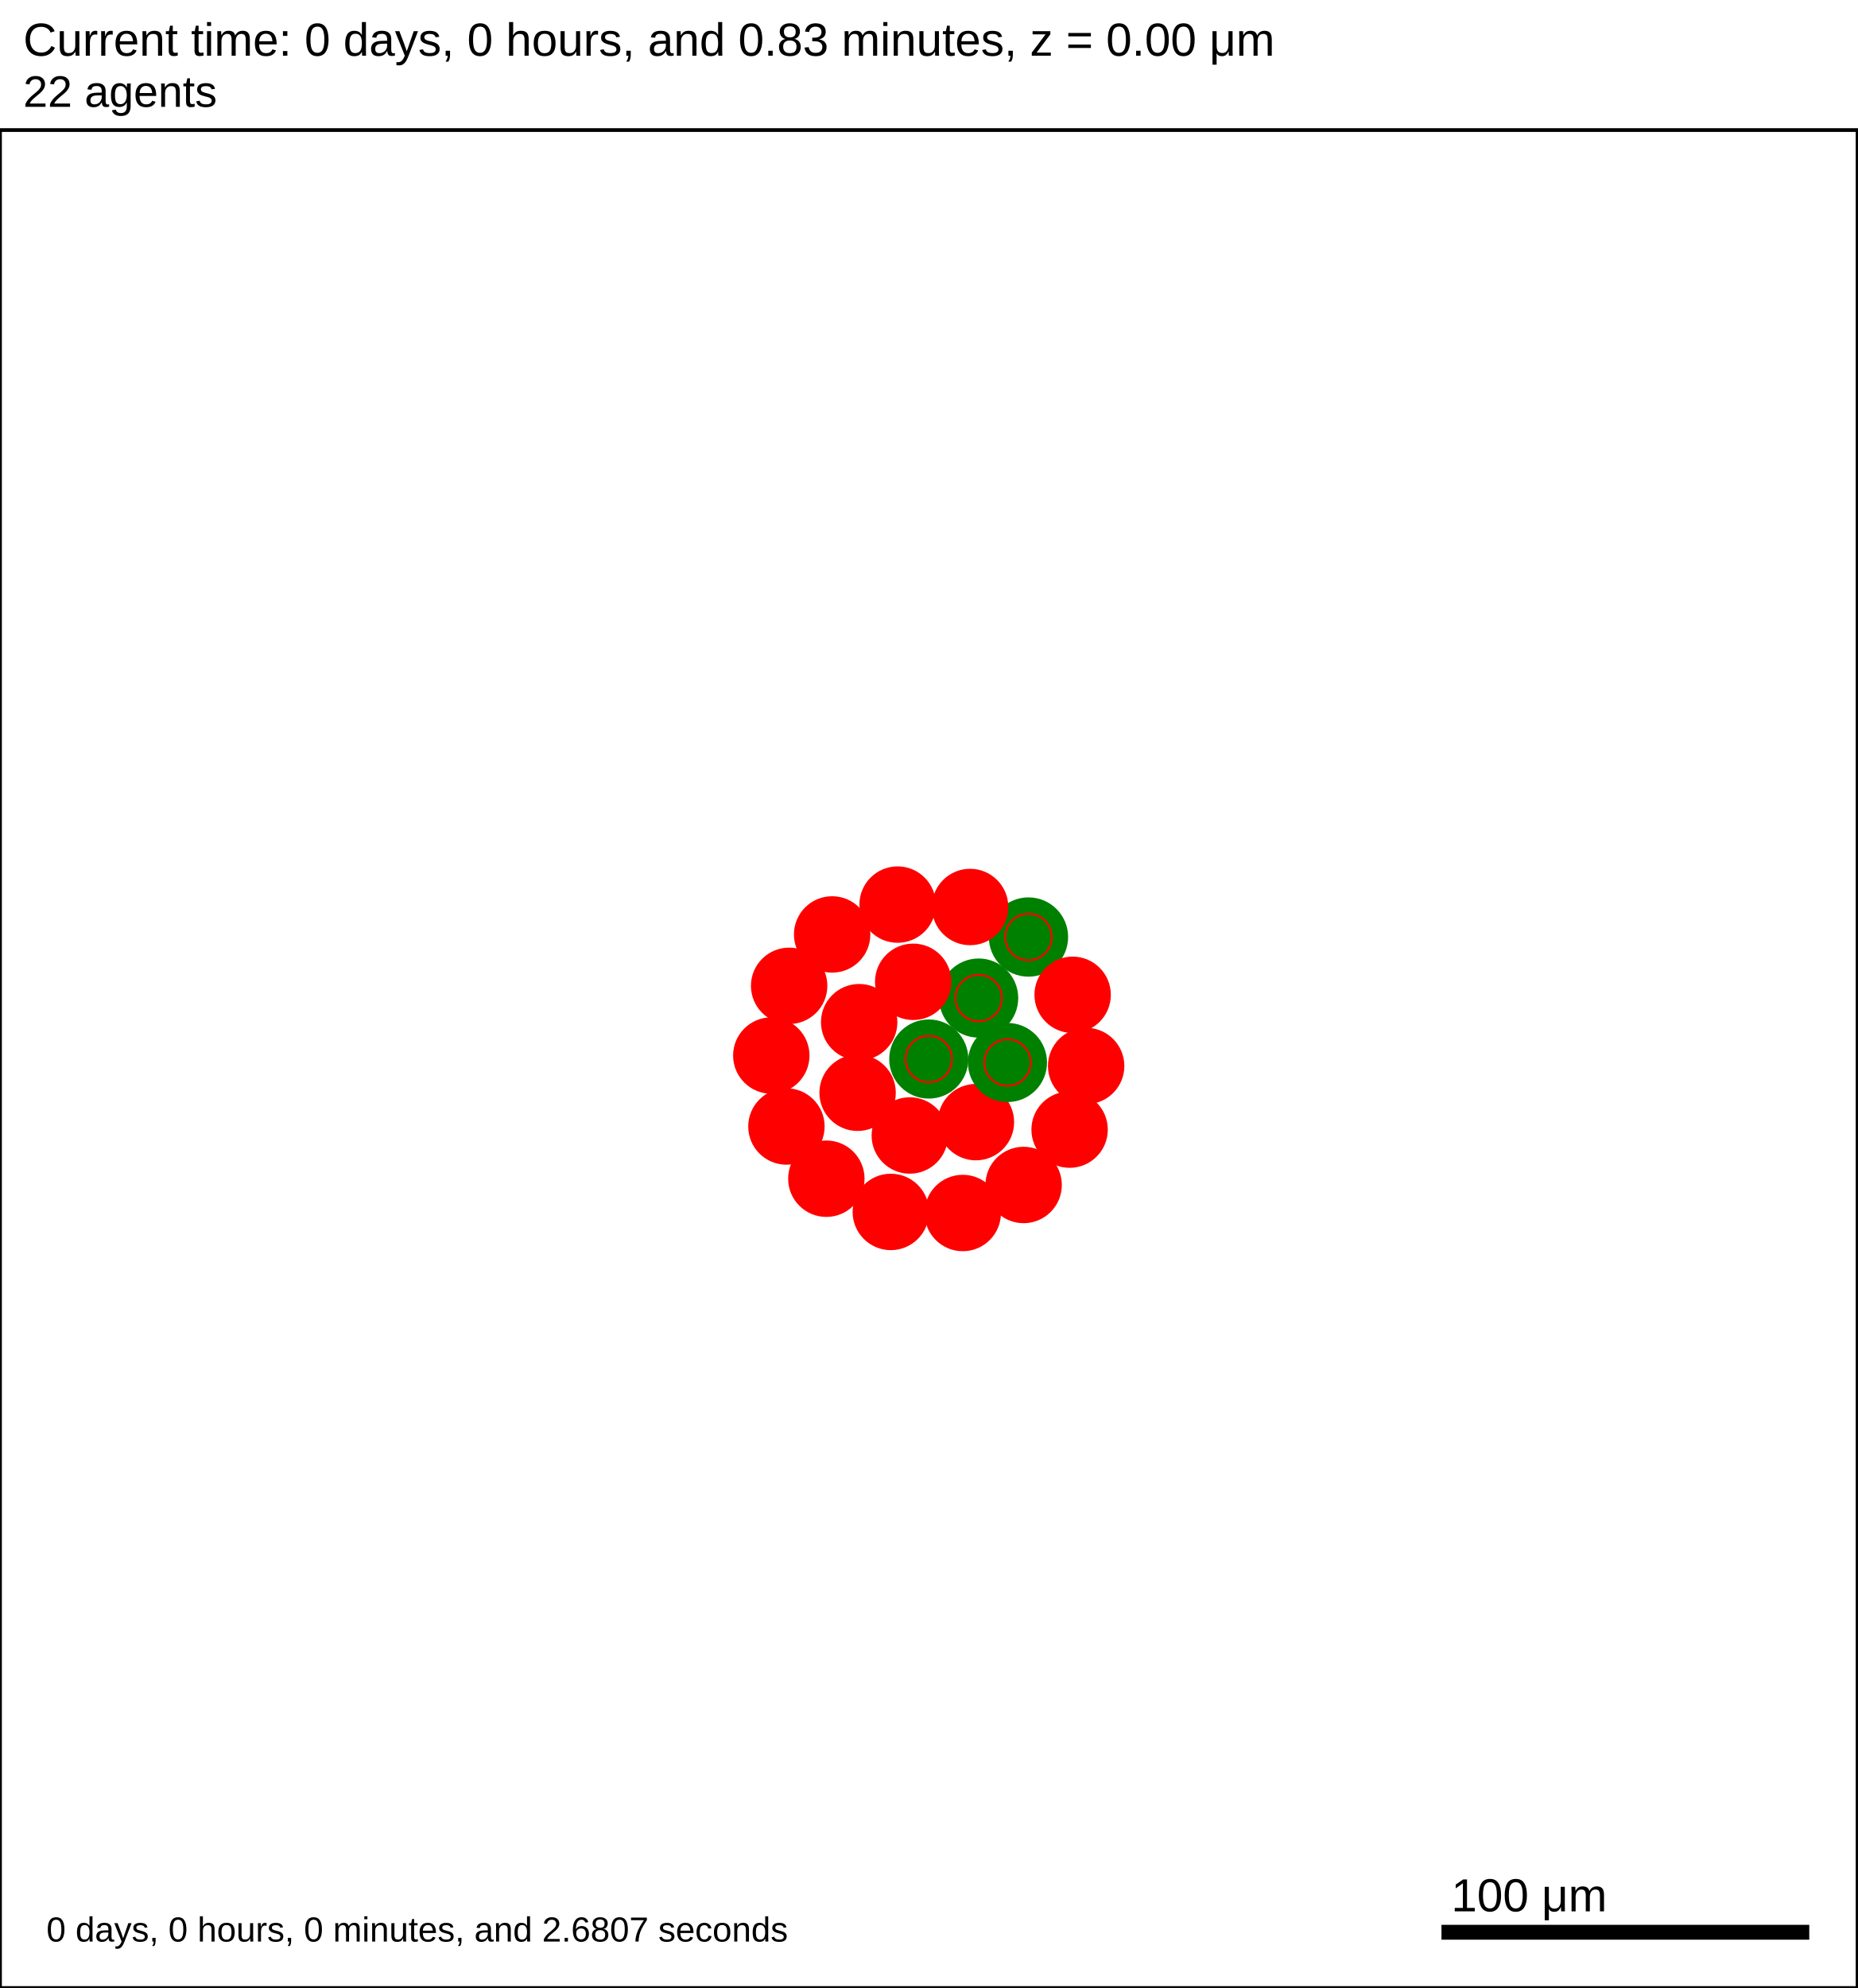
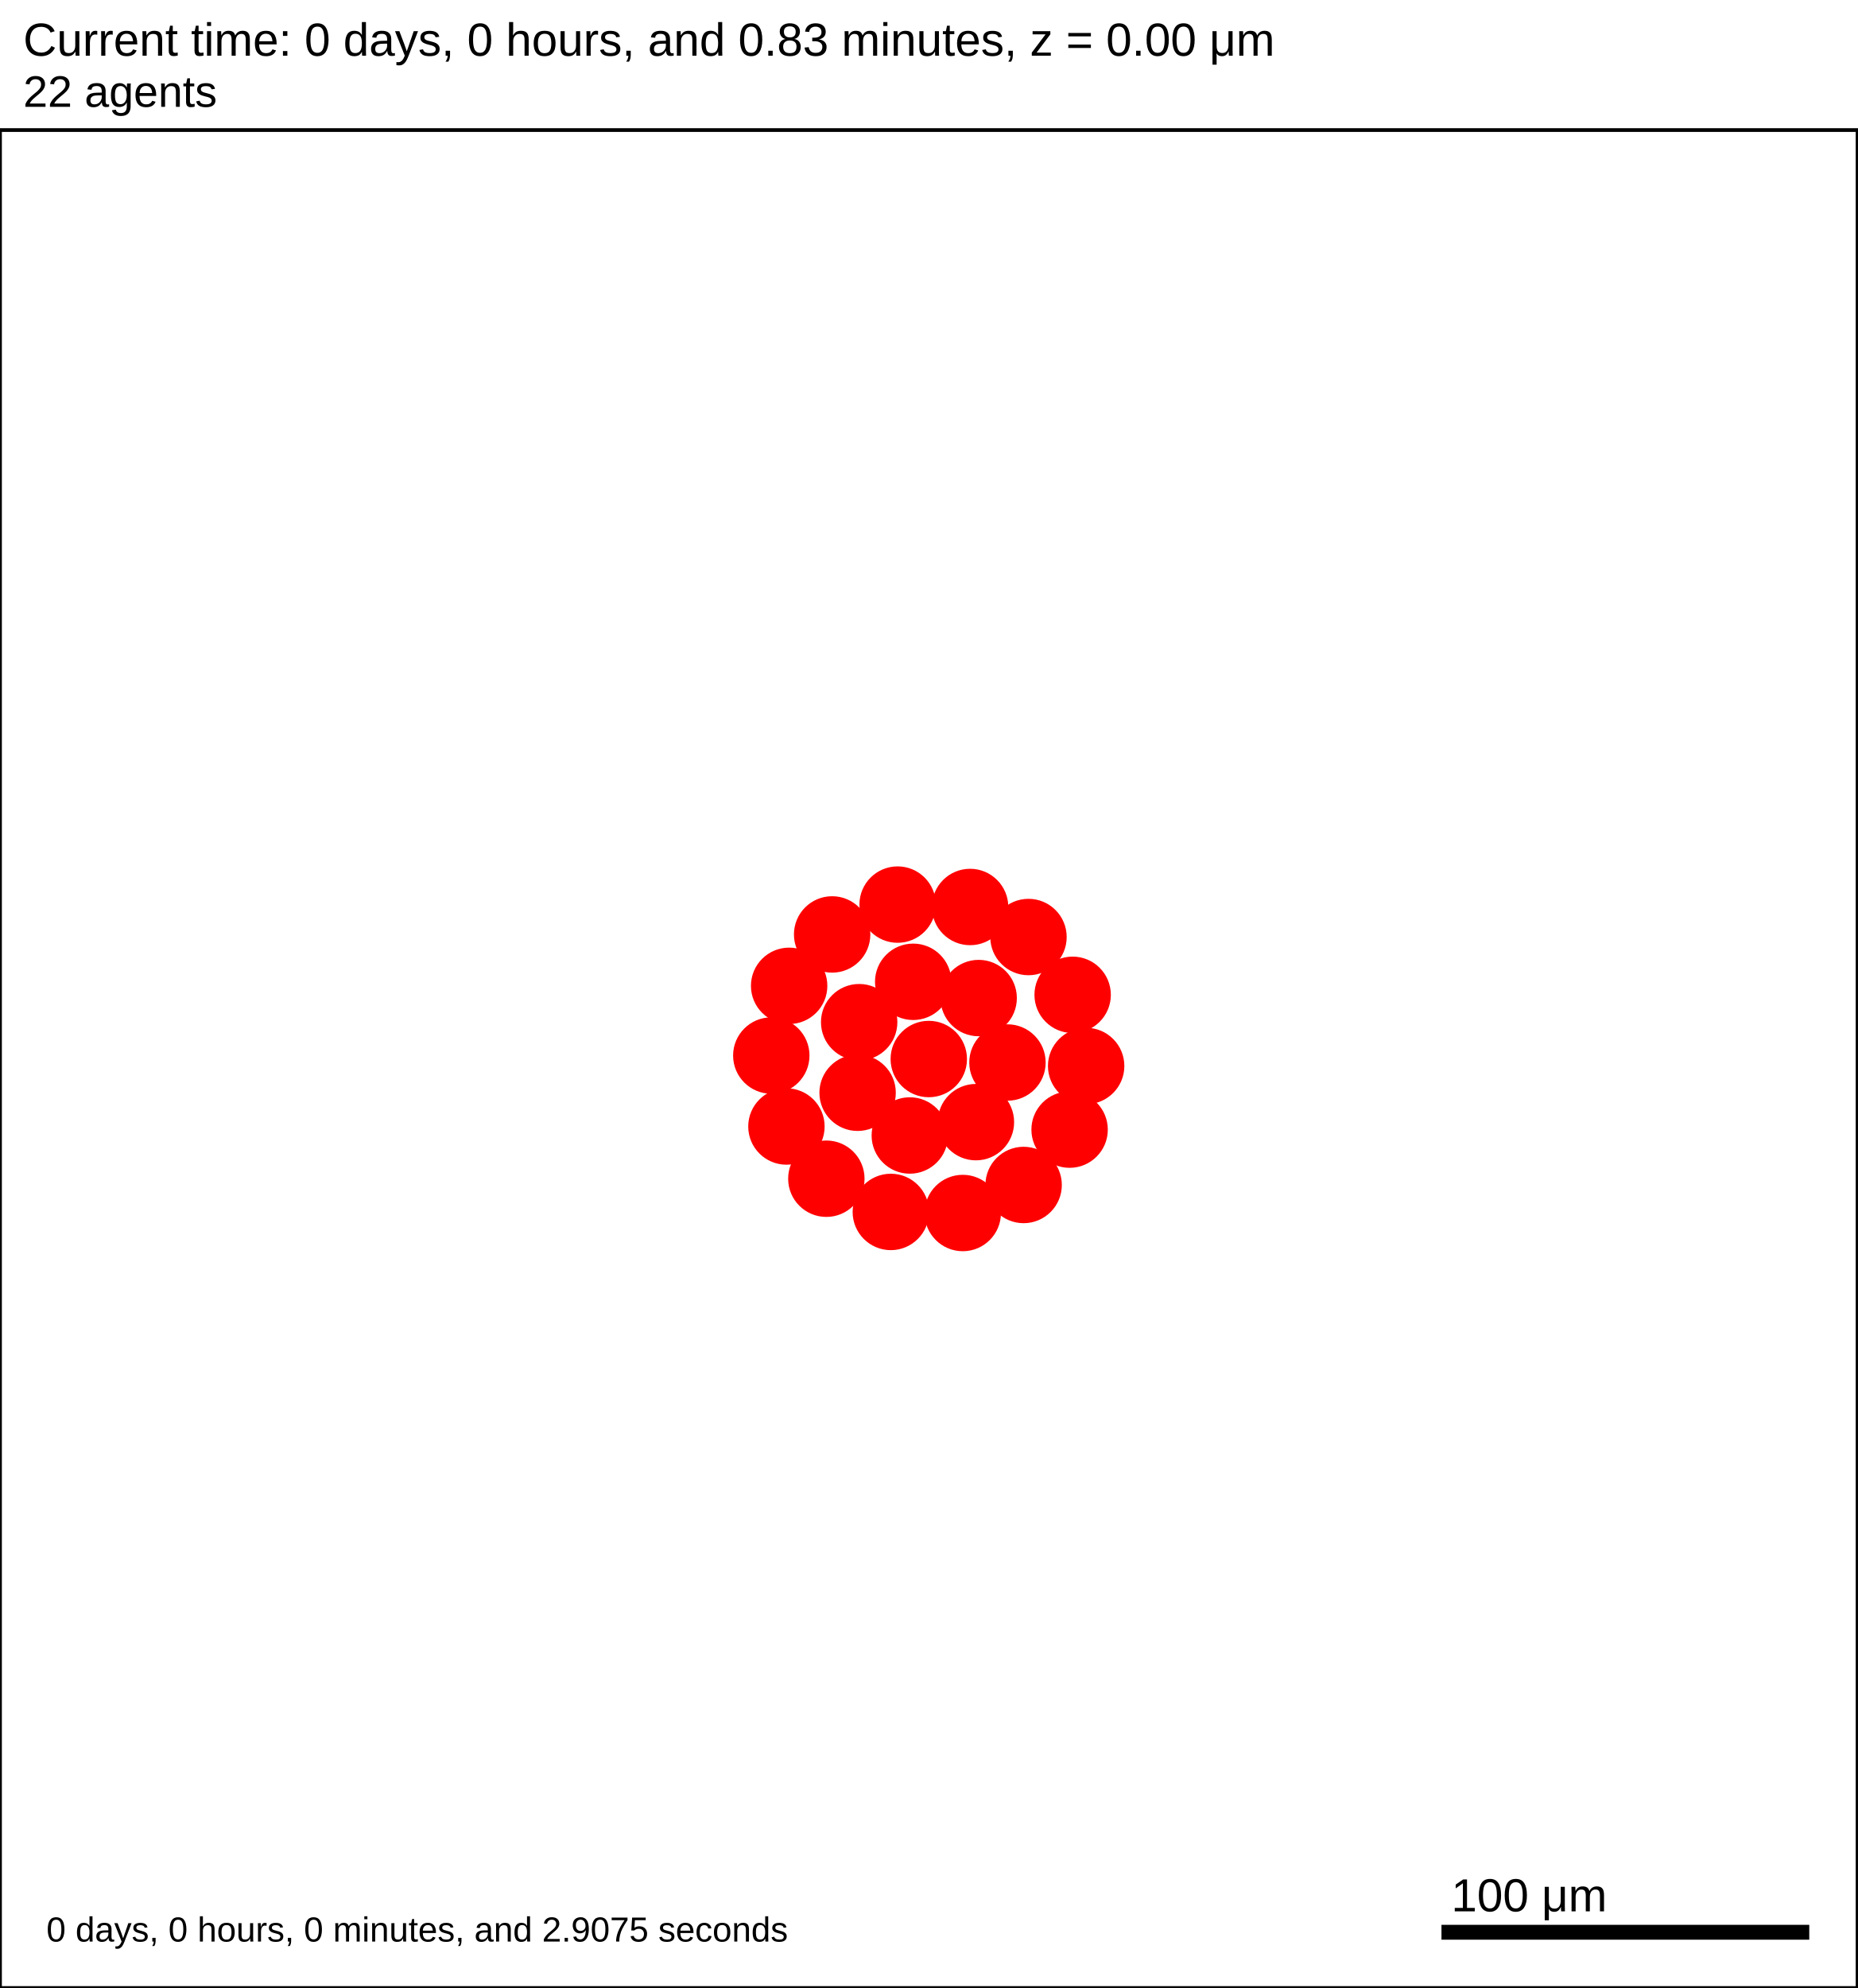
<svg xmlns="http://www.w3.org/2000/svg" version="1.1" width="500" height="535" id="svg2">
  <rect x="0" y="0" width="500" height="535" stroke-width="1" stroke="white" fill="white" />
  <text x="6.25" y="15" font-family="Arial" font-size="12.5" fill="black">
   Current time: 0 days, 0 hours, and 0.83 minutes, z = 0.00 μm
  </text>
  <text x="6.25" y="28.75" font-family="Arial" font-size="11.875" fill="black">
   22 agents
  </text>
  <g id="tissue" transform="translate(0,535) scale(1,-1)">
    <g id="ECM">
  </g>
    <g id="cells">
      <g id="cell0">
-         <circle cx="250" cy="250" r="10.397" stroke-width="0.5" stroke="green" fill="green" />
-         <circle cx="250" cy="250" r="6.243" stroke-width="0.5" stroke="red" fill="green" />
+         <circle cx="250" cy="250" r="10.032" stroke-width="0.5" stroke="red" fill="red" />
+         <circle cx="250" cy="250" r="6.024" stroke-width="0.5" stroke="red" fill="red" />
      </g>
      <g id="cell1">
        <circle cx="230.842" cy="240.923" r="10.032" stroke-width="0.5" stroke="red" fill="red" />
        <circle cx="230.842" cy="240.923" r="6.024" stroke-width="0.5" stroke="red" fill="red" />
      </g>
      <g id="cell2">
-         <circle cx="263.426" cy="266.406" r="10.401" stroke-width="0.5" stroke="green" fill="green" />
-         <circle cx="263.426" cy="266.406" r="6.246" stroke-width="0.5" stroke="red" fill="green" />
+         <circle cx="263.426" cy="266.406" r="10.032" stroke-width="0.5" stroke="red" fill="red" />
+         <circle cx="263.426" cy="266.406" r="6.024" stroke-width="0.5" stroke="red" fill="red" />
      </g>
      <g id="cell3">
        <circle cx="244.892" cy="229.425" r="10.032" stroke-width="0.5" stroke="red" fill="red" />
        <circle cx="244.892" cy="229.425" r="6.024" stroke-width="0.5" stroke="red" fill="red" />
      </g>
      <g id="cell4">
        <circle cx="245.806" cy="270.781" r="10.032" stroke-width="0.5" stroke="red" fill="red" />
        <circle cx="245.806" cy="270.781" r="6.024" stroke-width="0.5" stroke="red" fill="red" />
      </g>
      <g id="cell5">
        <circle cx="262.688" cy="233.016" r="10.032" stroke-width="0.5" stroke="red" fill="red" />
        <circle cx="262.688" cy="233.016" r="6.024" stroke-width="0.5" stroke="red" fill="red" />
      </g>
      <g id="cell6">
        <circle cx="231.262" cy="259.916" r="10.032" stroke-width="0.5" stroke="red" fill="red" />
        <circle cx="231.262" cy="259.916" r="6.024" stroke-width="0.5" stroke="red" fill="red" />
      </g>
      <g id="cell7">
-         <circle cx="271.179" cy="249.063" r="10.397" stroke-width="0.5" stroke="green" fill="green" />
-         <circle cx="271.179" cy="249.063" r="6.243" stroke-width="0.5" stroke="red" fill="green" />
+         <circle cx="271.179" cy="249.063" r="10.032" stroke-width="0.5" stroke="red" fill="red" />
+         <circle cx="271.179" cy="249.063" r="6.024" stroke-width="0.5" stroke="red" fill="red" />
      </g>
      <g id="cell8">
-         <circle cx="259.149" cy="208.562" r="10.032" stroke-width="0.5" stroke="red" fill="red" />
-         <circle cx="259.149" cy="208.562" r="6.024" stroke-width="0.5" stroke="red" fill="red" />
+         <circle cx="259.148" cy="208.561" r="10.032" stroke-width="0.5" stroke="red" fill="red" />
+         <circle cx="259.148" cy="208.561" r="6.024" stroke-width="0.5" stroke="red" fill="red" />
      </g>
      <g id="cell9">
        <circle cx="211.683" cy="231.845" r="10.032" stroke-width="0.5" stroke="red" fill="red" />
        <circle cx="211.683" cy="231.845" r="6.024" stroke-width="0.5" stroke="red" fill="red" />
      </g>
      <g id="cell10">
-         <circle cx="223.99" cy="283.531" r="10.032" stroke-width="0.5" stroke="red" fill="red" />
-         <circle cx="223.99" cy="283.531" r="6.024" stroke-width="0.5" stroke="red" fill="red" />
+         <circle cx="223.989" cy="283.53" r="10.032" stroke-width="0.5" stroke="red" fill="red" />
+         <circle cx="223.989" cy="283.53" r="6.024" stroke-width="0.5" stroke="red" fill="red" />
      </g>
      <g id="cell11">
-         <circle cx="276.837" cy="282.833" r="10.42" stroke-width="0.5" stroke="green" fill="green" />
-         <circle cx="276.837" cy="282.833" r="6.257" stroke-width="0.5" stroke="red" fill="green" />
+         <circle cx="276.838" cy="282.832" r="10.032" stroke-width="0.5" stroke="red" fill="red" />
+         <circle cx="276.838" cy="282.832" r="6.024" stroke-width="0.5" stroke="red" fill="red" />
      </g>
      <g id="cell12">
        <circle cx="287.906" cy="231.002" r="10.032" stroke-width="0.5" stroke="red" fill="red" />
        <circle cx="287.906" cy="231.002" r="6.024" stroke-width="0.5" stroke="red" fill="red" />
      </g>
      <g id="cell13">
        <circle cx="239.783" cy="208.849" r="10.032" stroke-width="0.5" stroke="red" fill="red" />
        <circle cx="239.783" cy="208.849" r="6.024" stroke-width="0.5" stroke="red" fill="red" />
      </g>
      <g id="cell14">
        <circle cx="207.61" cy="250.938" r="10.032" stroke-width="0.5" stroke="red" fill="red" />
        <circle cx="207.61" cy="250.938" r="6.024" stroke-width="0.5" stroke="red" fill="red" />
      </g>
      <g id="cell15">
        <circle cx="241.613" cy="291.562" r="10.032" stroke-width="0.5" stroke="red" fill="red" />
        <circle cx="241.613" cy="291.562" r="6.024" stroke-width="0.5" stroke="red" fill="red" />
      </g>
      <g id="cell16">
        <circle cx="288.725" cy="267.282" r="10.032" stroke-width="0.5" stroke="red" fill="red" />
        <circle cx="288.725" cy="267.282" r="6.024" stroke-width="0.5" stroke="red" fill="red" />
      </g>
      <g id="cell17">
-         <circle cx="275.532" cy="216.104" r="10.032" stroke-width="0.5" stroke="red" fill="red" />
-         <circle cx="275.532" cy="216.104" r="6.024" stroke-width="0.5" stroke="red" fill="red" />
+         <circle cx="275.531" cy="216.104" r="10.032" stroke-width="0.5" stroke="red" fill="red" />
+         <circle cx="275.531" cy="216.104" r="6.024" stroke-width="0.5" stroke="red" fill="red" />
      </g>
      <g id="cell18">
        <circle cx="222.428" cy="217.789" r="10.032" stroke-width="0.5" stroke="red" fill="red" />
        <circle cx="222.428" cy="217.789" r="6.024" stroke-width="0.5" stroke="red" fill="red" />
      </g>
      <g id="cell19">
-         <circle cx="212.414" cy="269.7" r="10.032" stroke-width="0.5" stroke="red" fill="red" />
-         <circle cx="212.414" cy="269.7" r="6.024" stroke-width="0.5" stroke="red" fill="red" />
+         <circle cx="212.413" cy="269.699" r="10.032" stroke-width="0.5" stroke="red" fill="red" />
+         <circle cx="212.413" cy="269.699" r="6.024" stroke-width="0.5" stroke="red" fill="red" />
      </g>
      <g id="cell20">
        <circle cx="261.124" cy="290.915" r="10.032" stroke-width="0.5" stroke="red" fill="red" />
        <circle cx="261.124" cy="290.915" r="6.024" stroke-width="0.5" stroke="red" fill="red" />
      </g>
      <g id="cell21">
        <circle cx="292.359" cy="248.125" r="10.032" stroke-width="0.5" stroke="red" fill="red" />
        <circle cx="292.359" cy="248.125" r="6.024" stroke-width="0.5" stroke="red" fill="red" />
      </g>
    </g>
  </g>
  <rect x="387.5" y="517.5" width="100" height="5" stroke-width="1" stroke="rgb(255,255,255)" fill="rgb(0,0,0)" />
  <text x="390.625" y="514.375" font-family="Arial" font-size="12.5" fill="black">
   100 μm
  </text>
  <text x="12.5" y="522.5" font-family="Arial" font-size="9.375" fill="black">
-    0 days, 0 hours, 0 minutes, and 2.6807 seconds
+    0 days, 0 hours, 0 minutes, and 2.9075 seconds
  </text>
  <rect x="0" y="35" width="500" height="500" stroke-width="1" stroke="rgb(0,0,0)" fill="none" />
</svg>
